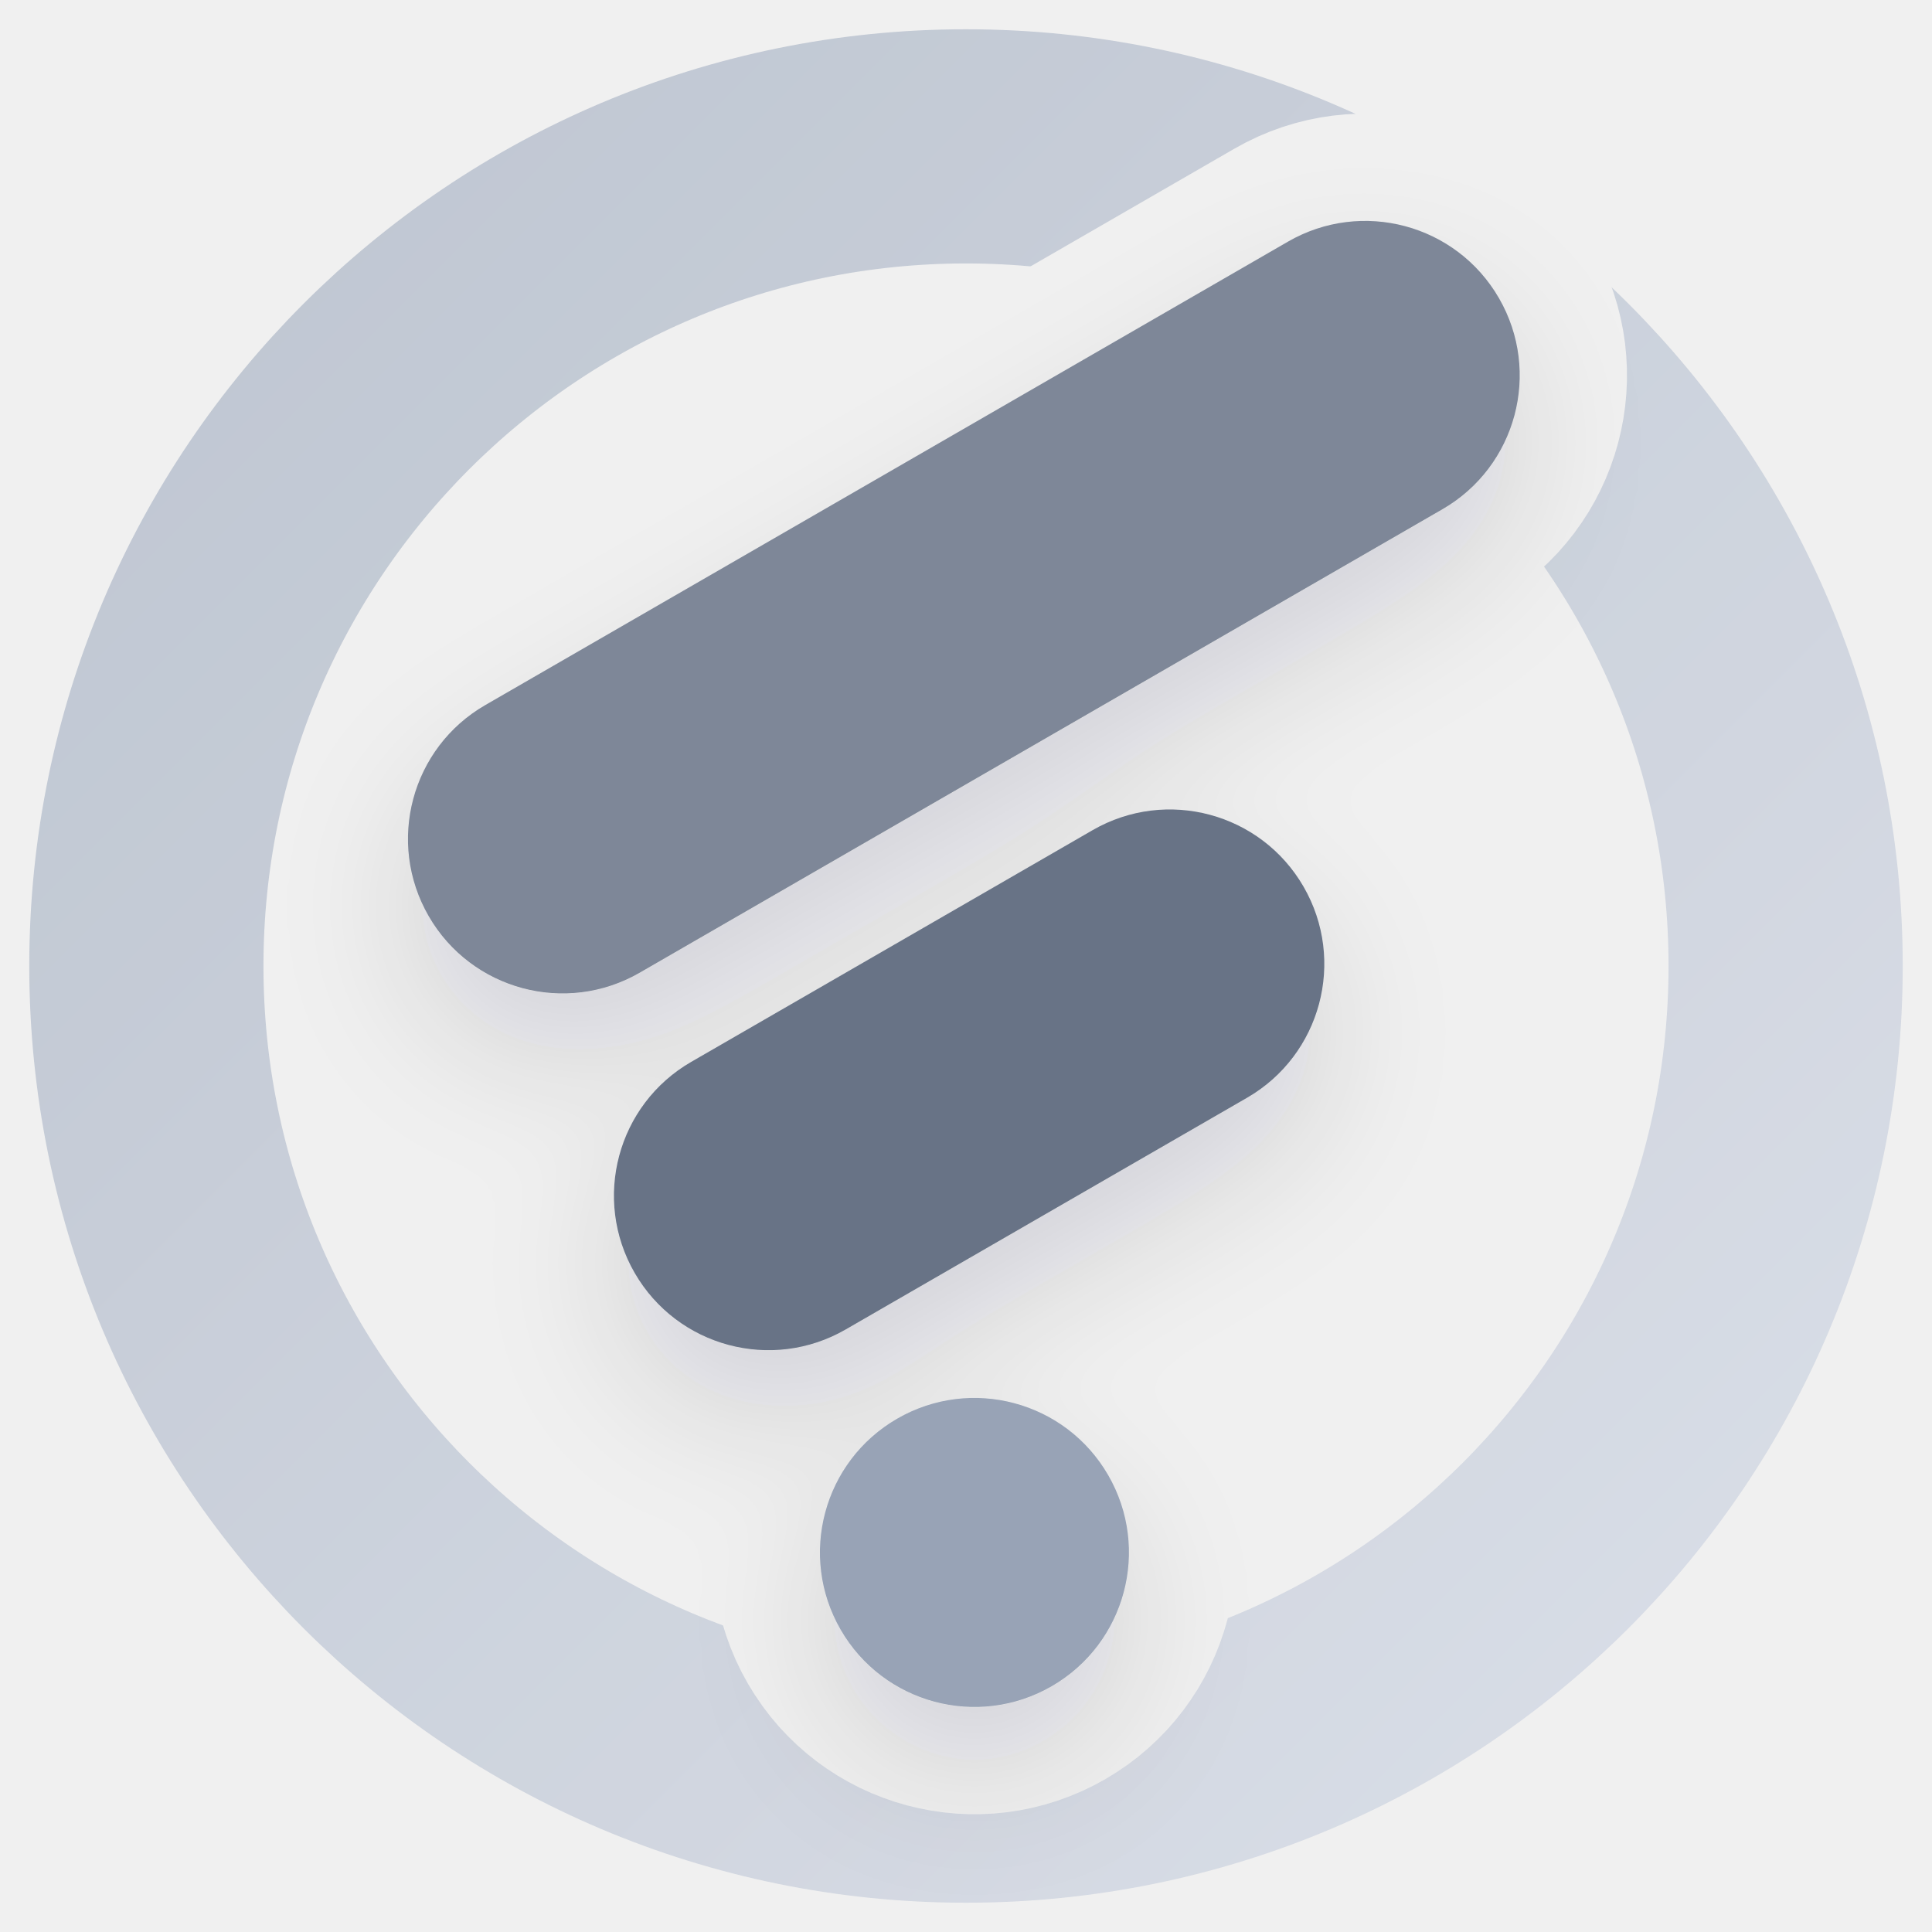
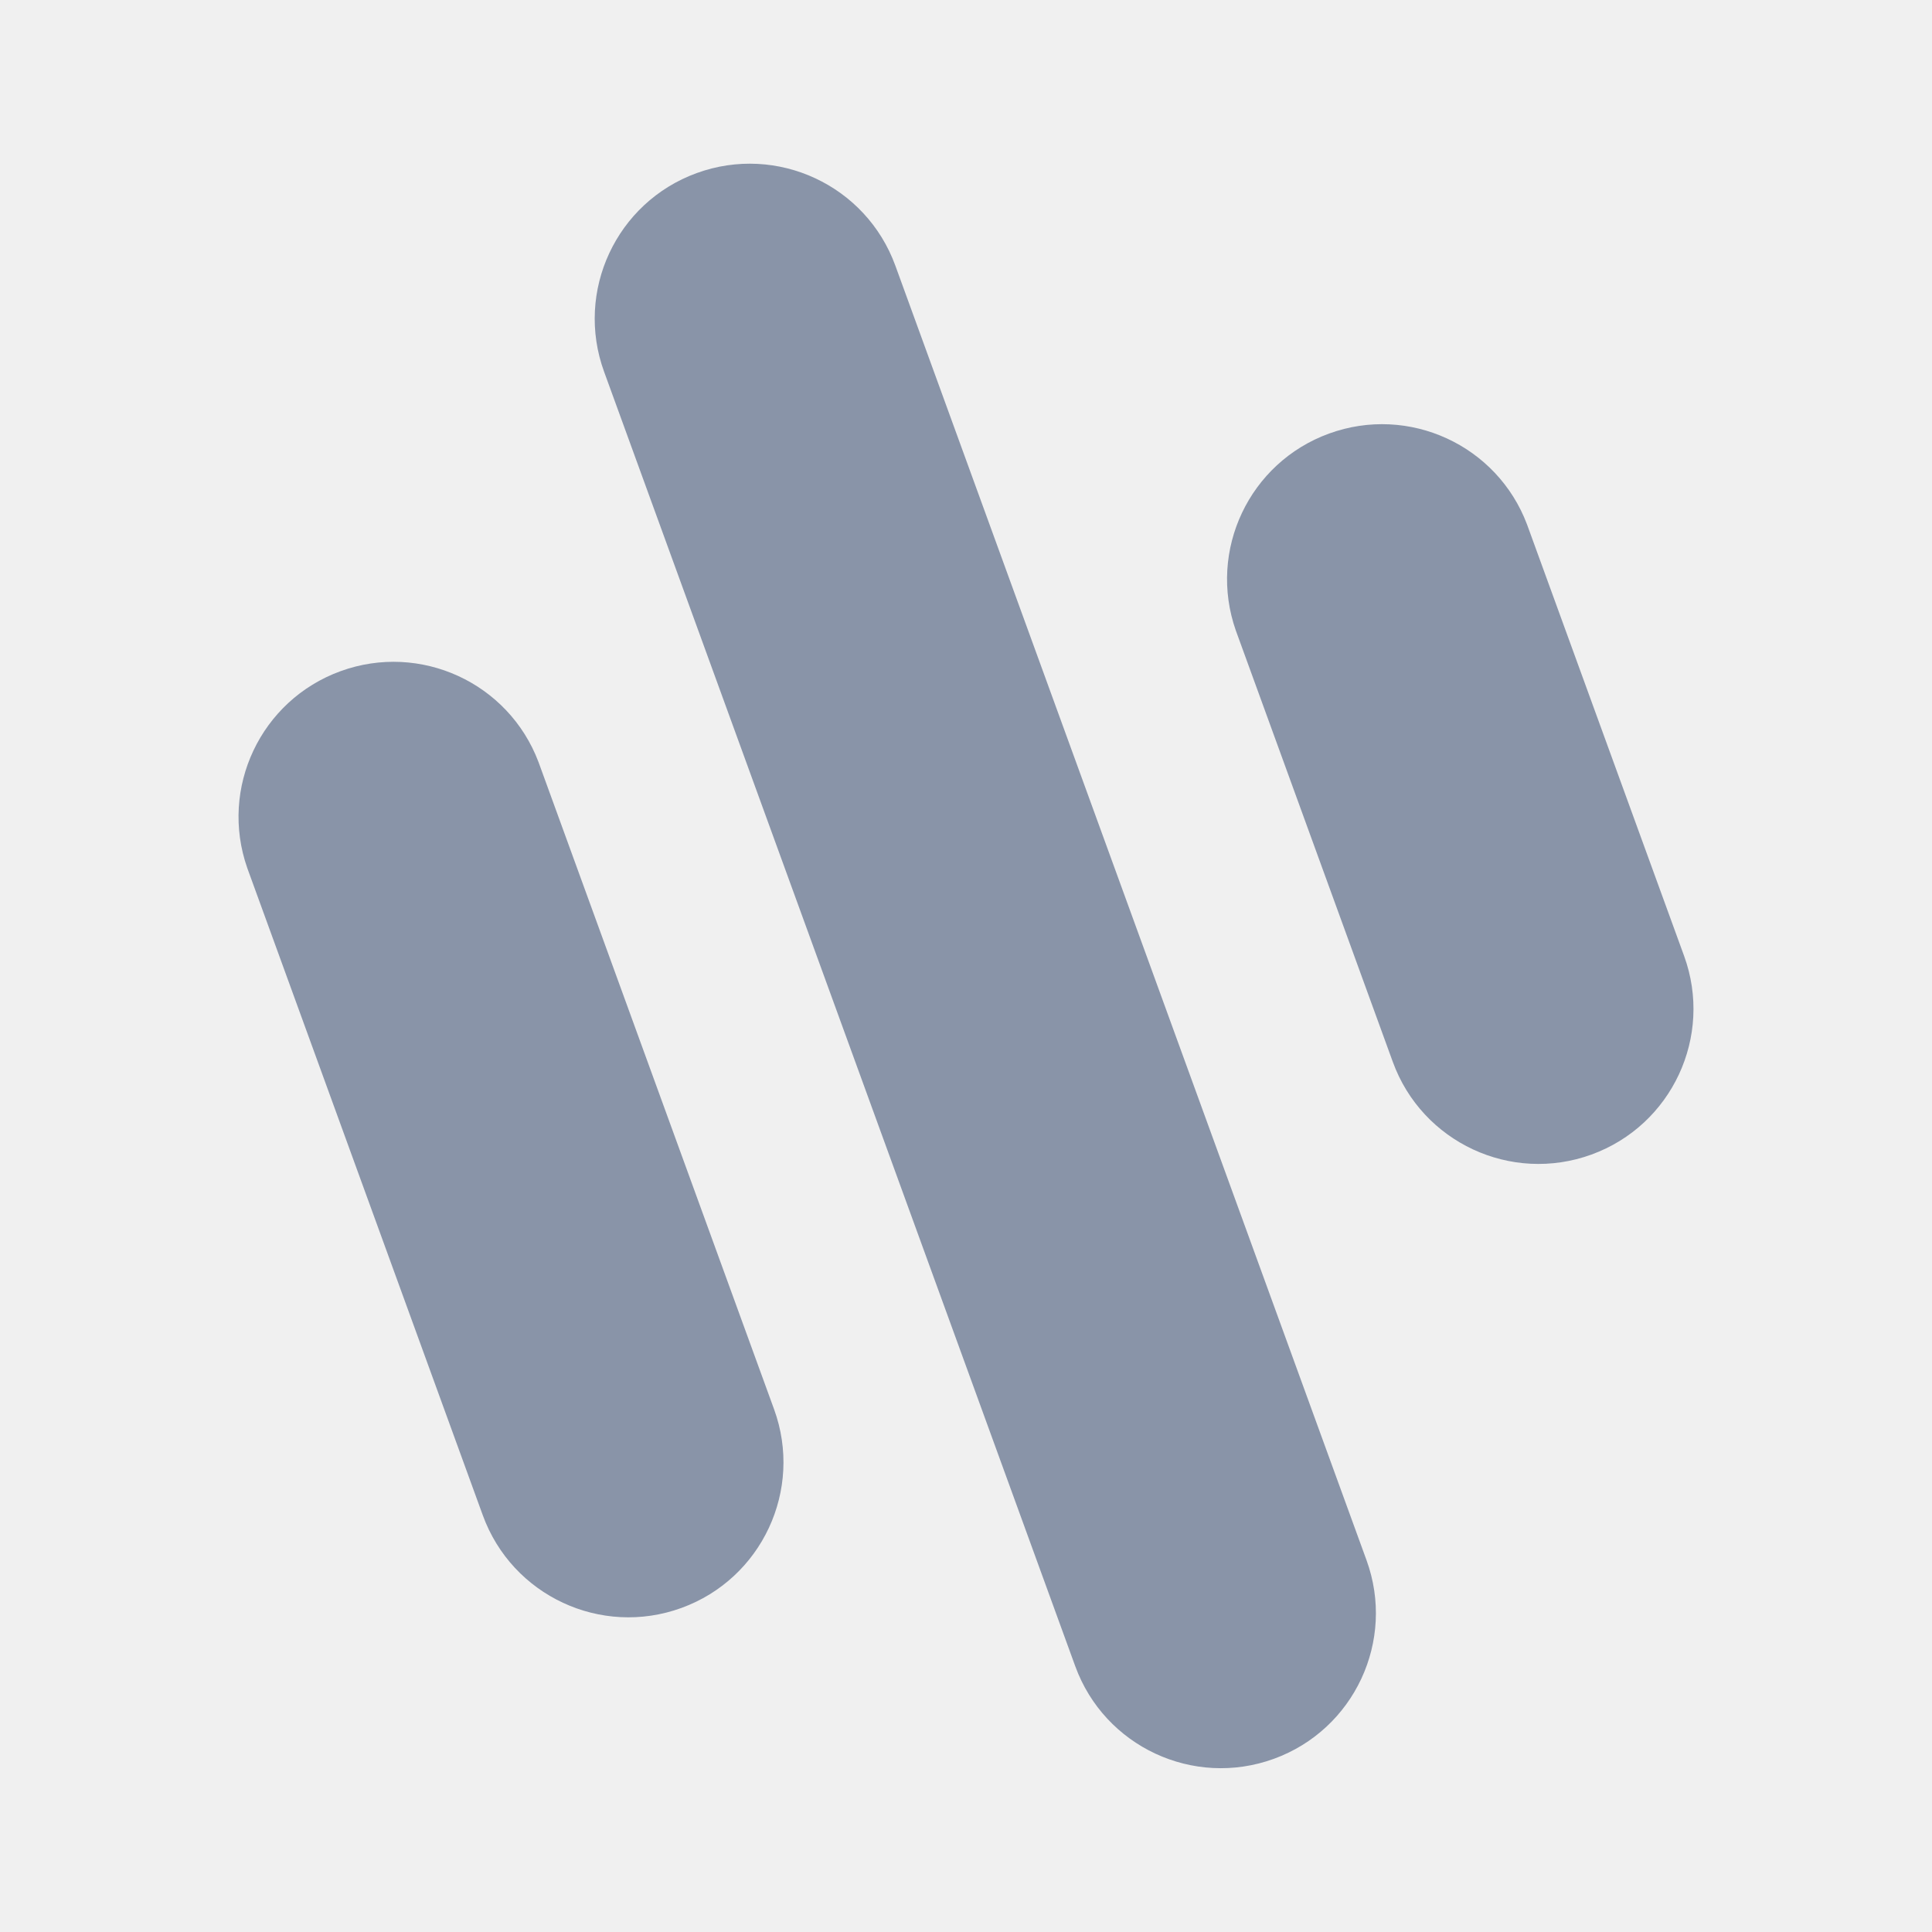
- <svg xmlns="http://www.w3.org/2000/svg" width="108" height="108" viewBox="54 54 132 132">
+ <svg xmlns="http://www.w3.org/2000/svg" width="24" height="24" viewBox="0 0 24 24">
  <defs>
-     <filter id="glow-shadow" x="-50%" y="-50%" width="200%" height="200%">
-       <feDropShadow dx="0" dy="5" stdDeviation="5" flood-color="#0F172A" flood-opacity="0.12" />
-     </filter>
-     <path id="shape-top" d="M60.65,89.6L154.18,35.6A18,18 107.59,0 1,178.77 42.19L178.77,42.19A18,18 107.59,0 1,172.18 66.78L78.65,120.78A18,18 106.67,0 1,54.06 114.19L54.06,114.19A18,18 106.67,0 1,60.65 89.6z" />
-     <path id="shape-mid" d="M84.65,131.17L131.42,104.17A18,18 107.83,0 1,156 110.76L156,110.76A18,18 107.83,0 1,149.42 135.35L102.65,162.35A18,18 106.67,0 1,78.06 155.76L78.06,155.76A18,18 106.67,0 1,84.65 131.17z" />
-     <path id="shape-bot" d="M108.65,172.74L108.65,172.74A18,18 116.03,0 1,133.24 179.33L133.24,179.33A18,18 116.03,0 1,126.65 203.92L126.65,203.92A18,18 116.03,0 1,102.06 197.33L102.06,197.33A18,18 116.03,0 1,108.65 172.74z" />
-     <mask id="cutout-mask">
-       <rect x="0" y="0" width="240" height="240" fill="white" />
-       <g transform="translate(9.12, 9.12) scale(0.924, 0.924)">
-         <g transform="translate(45.96154, 43.84615) scale(0.6346154, 0.6346154)">
-           <use href="#shape-top" fill="black" stroke="black" stroke-width="25" />
-           <use href="#shape-mid" fill="black" stroke="black" stroke-width="25" />
-           <use href="#shape-bot" fill="black" stroke="black" stroke-width="25" />
-         </g>
-       </g>
-     </mask>
-     <linearGradient id="ring-grad" x1="0%" y1="0%" x2="100%" y2="100%">
-       <stop offset="0%" stop-color="#B8C0CD" />
-       <stop offset="100%" stop-color="#D7DCE6" />
+     <linearGradient id="mp" gradientUnits="userSpaceOnUse" x1="-57.61" y1="-174.12" x2="68.25" y2="171.68">
+       <stop offset="0" stop-color="#A78BFF" />
+       <stop offset="1" stop-color="#6E55F5" />
+     </linearGradient>
+     <linearGradient id="mb" gradientUnits="userSpaceOnUse" x1="-57.61" y1="-174.12" x2="68.25" y2="171.68">
+       <stop offset="0" stop-color="#5C9DFF" />
+       <stop offset="1" stop-color="#2F6FF0" />
+     </linearGradient>
+     <linearGradient id="mc" gradientUnits="userSpaceOnUse" x1="-57.61" y1="-174.12" x2="68.25" y2="171.68">
+       <stop offset="0" stop-color="#62D6FF" />
+       <stop offset="1" stop-color="#1FB3F0" />
    </linearGradient>
  </defs>
-   <circle cx="120" cy="120" r="56" fill="none" stroke="url(#ring-grad)" stroke-width="16" mask="url(#cutout-mask)" opacity="0.9" />
-   <g transform="translate(9.12, 9.12) scale(0.924, 0.924)" filter="url(#glow-shadow)">
-     <g transform="translate(45.96154, 43.84615) scale(0.6346154, 0.6346154)">
-       <use href="#shape-top" fill="#7E8798" />
-       <use href="#shape-mid" fill="#687386" />
-       <use href="#shape-bot" fill="#98A3B6" />
+   <defs />
+   <g>
+     <g transform="translate(11.91 12.075) scale(0.062)">
+       <path d="M-142.55 -20.83 A31.05 31.05 0 0 1 -84.20 -42.07 L-37.00 87.61 A31.05 31.05 0 0 1 -95.36 108.85 Z" fill="#8994A8" />
+       <path d="M-71.06 -120.28 A31.05 31.05 0 0 1 -12.70 -141.52 L81.70 117.84 A31.05 31.05 0 0 1 23.34 139.08 Z" fill="#8994A8" />
+       <path d="M55.51 -68.44 A31.05 31.05 0 0 1 113.86 -89.68 L145.33 -3.23 A31.05 31.05 0 0 1 86.97 18.01 Z" fill="#8994A8" />
    </g>
  </g>
</svg>
